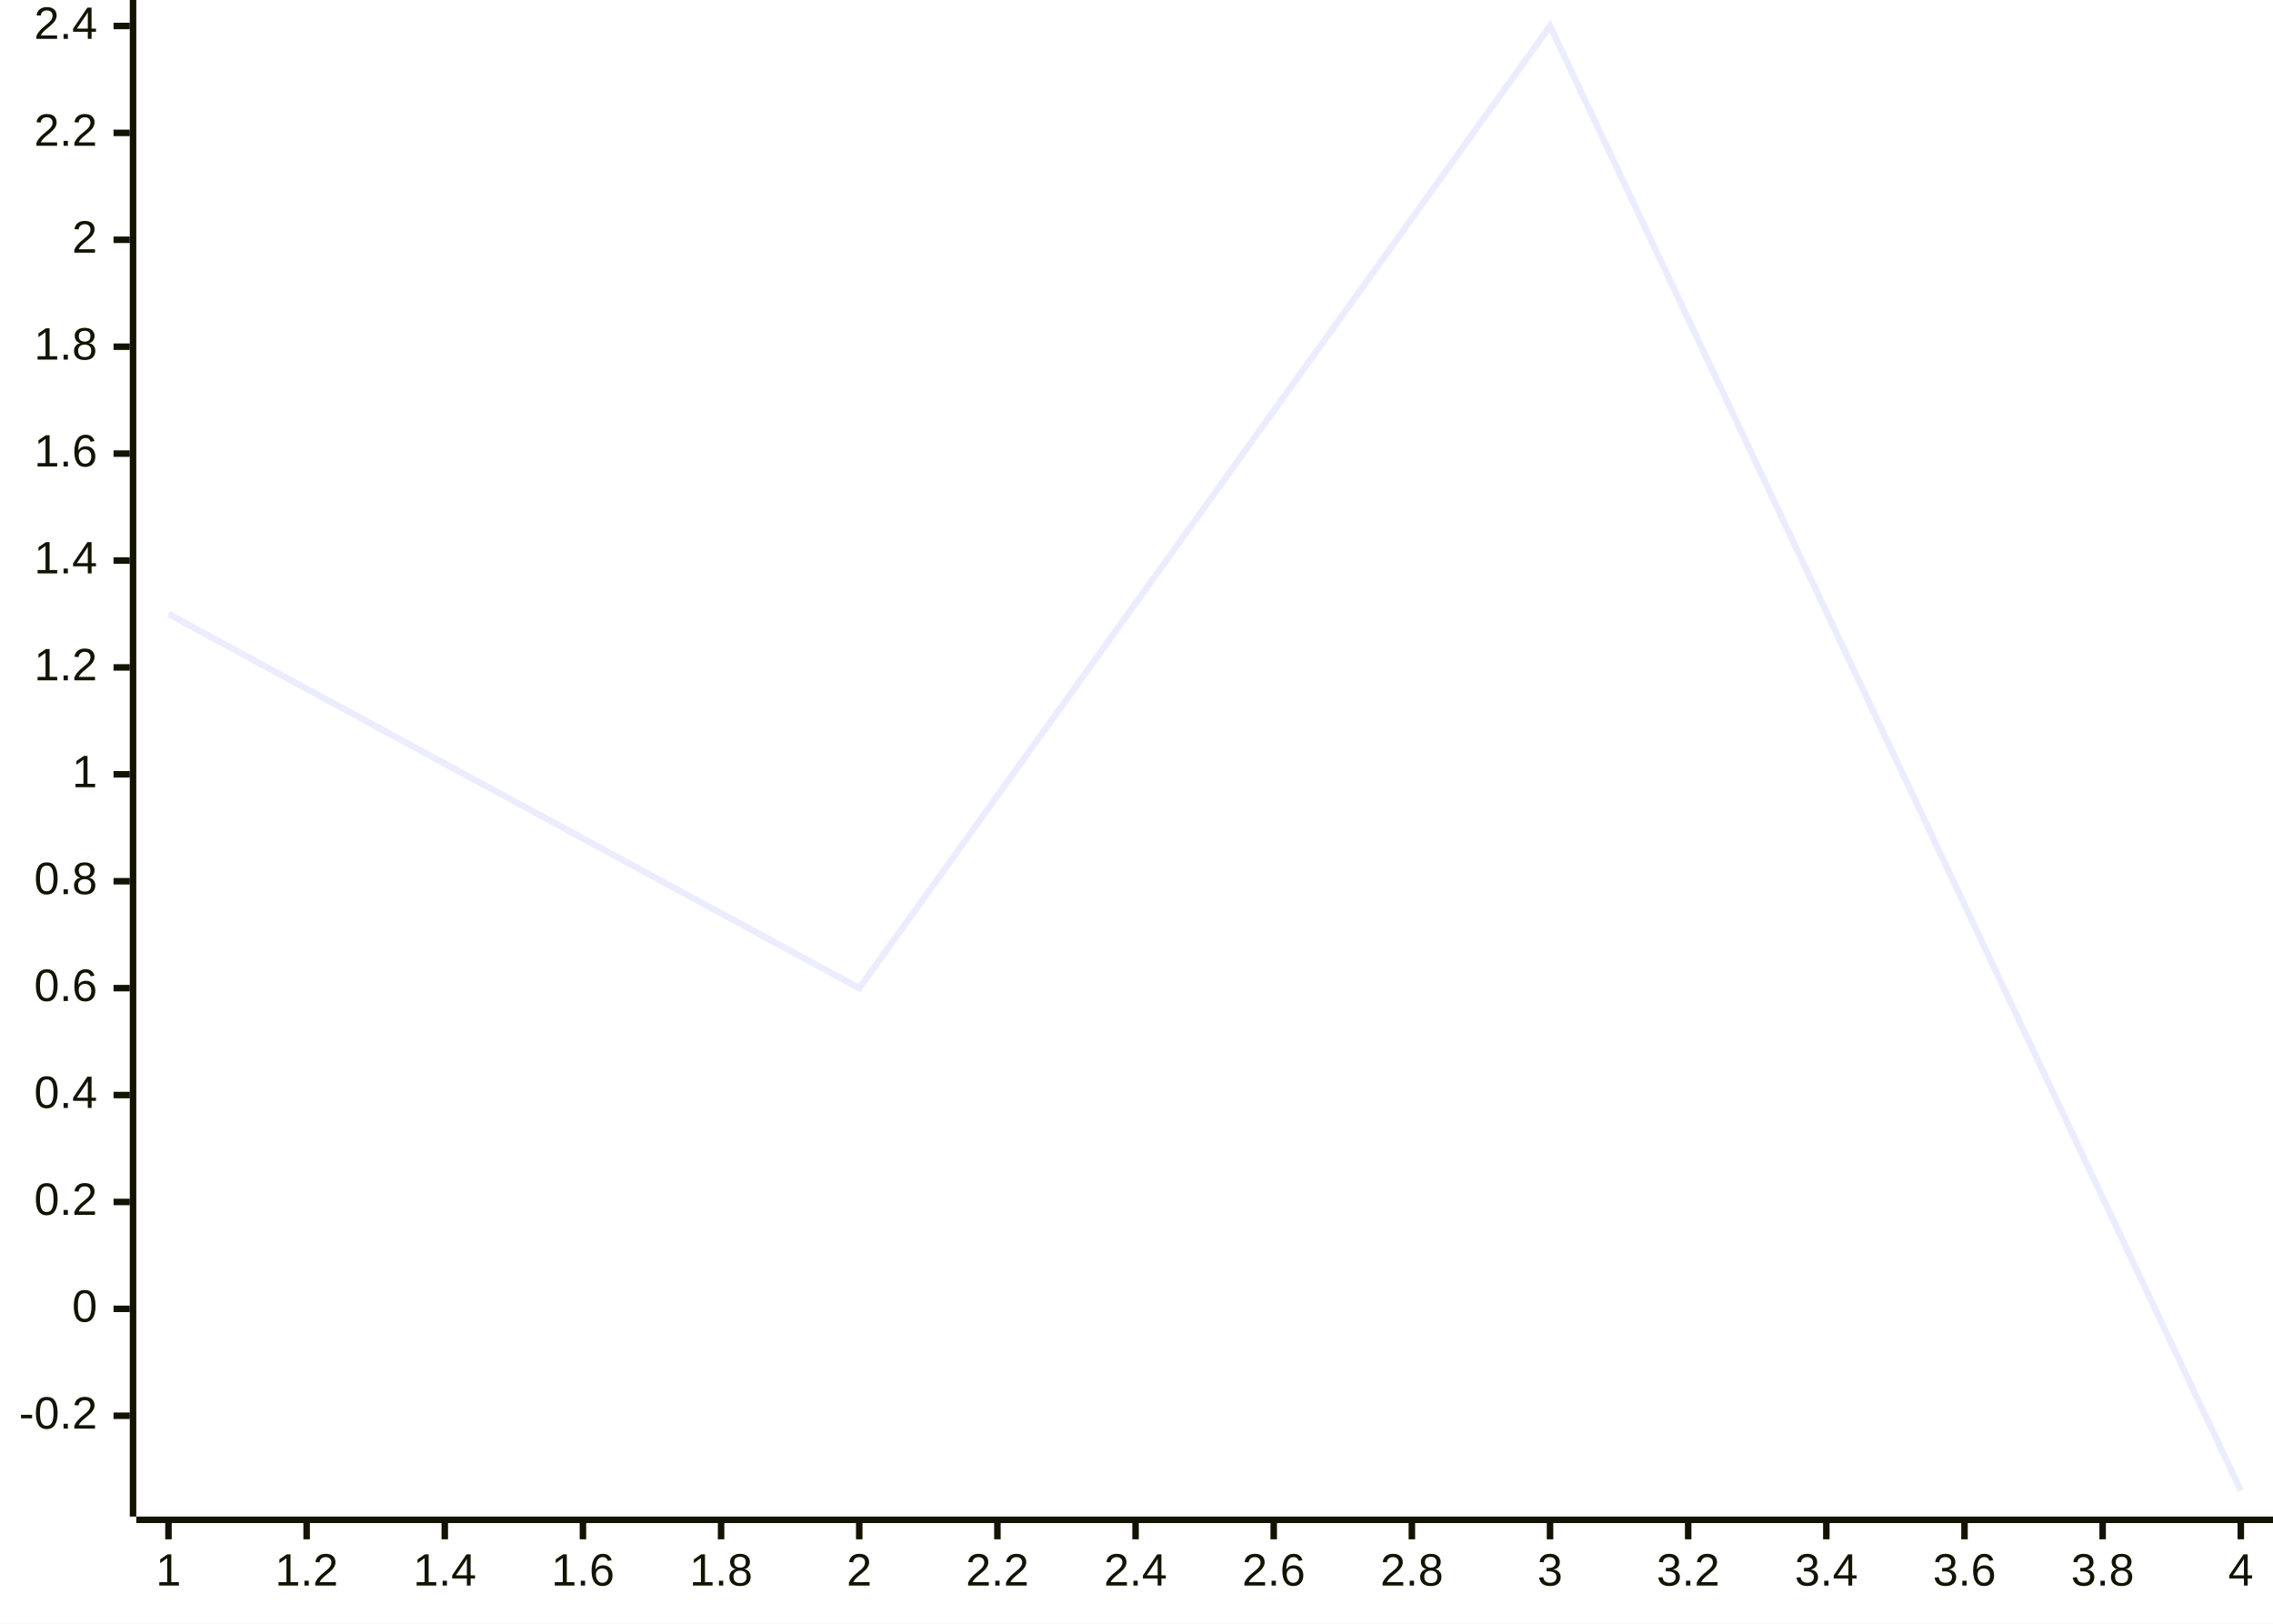
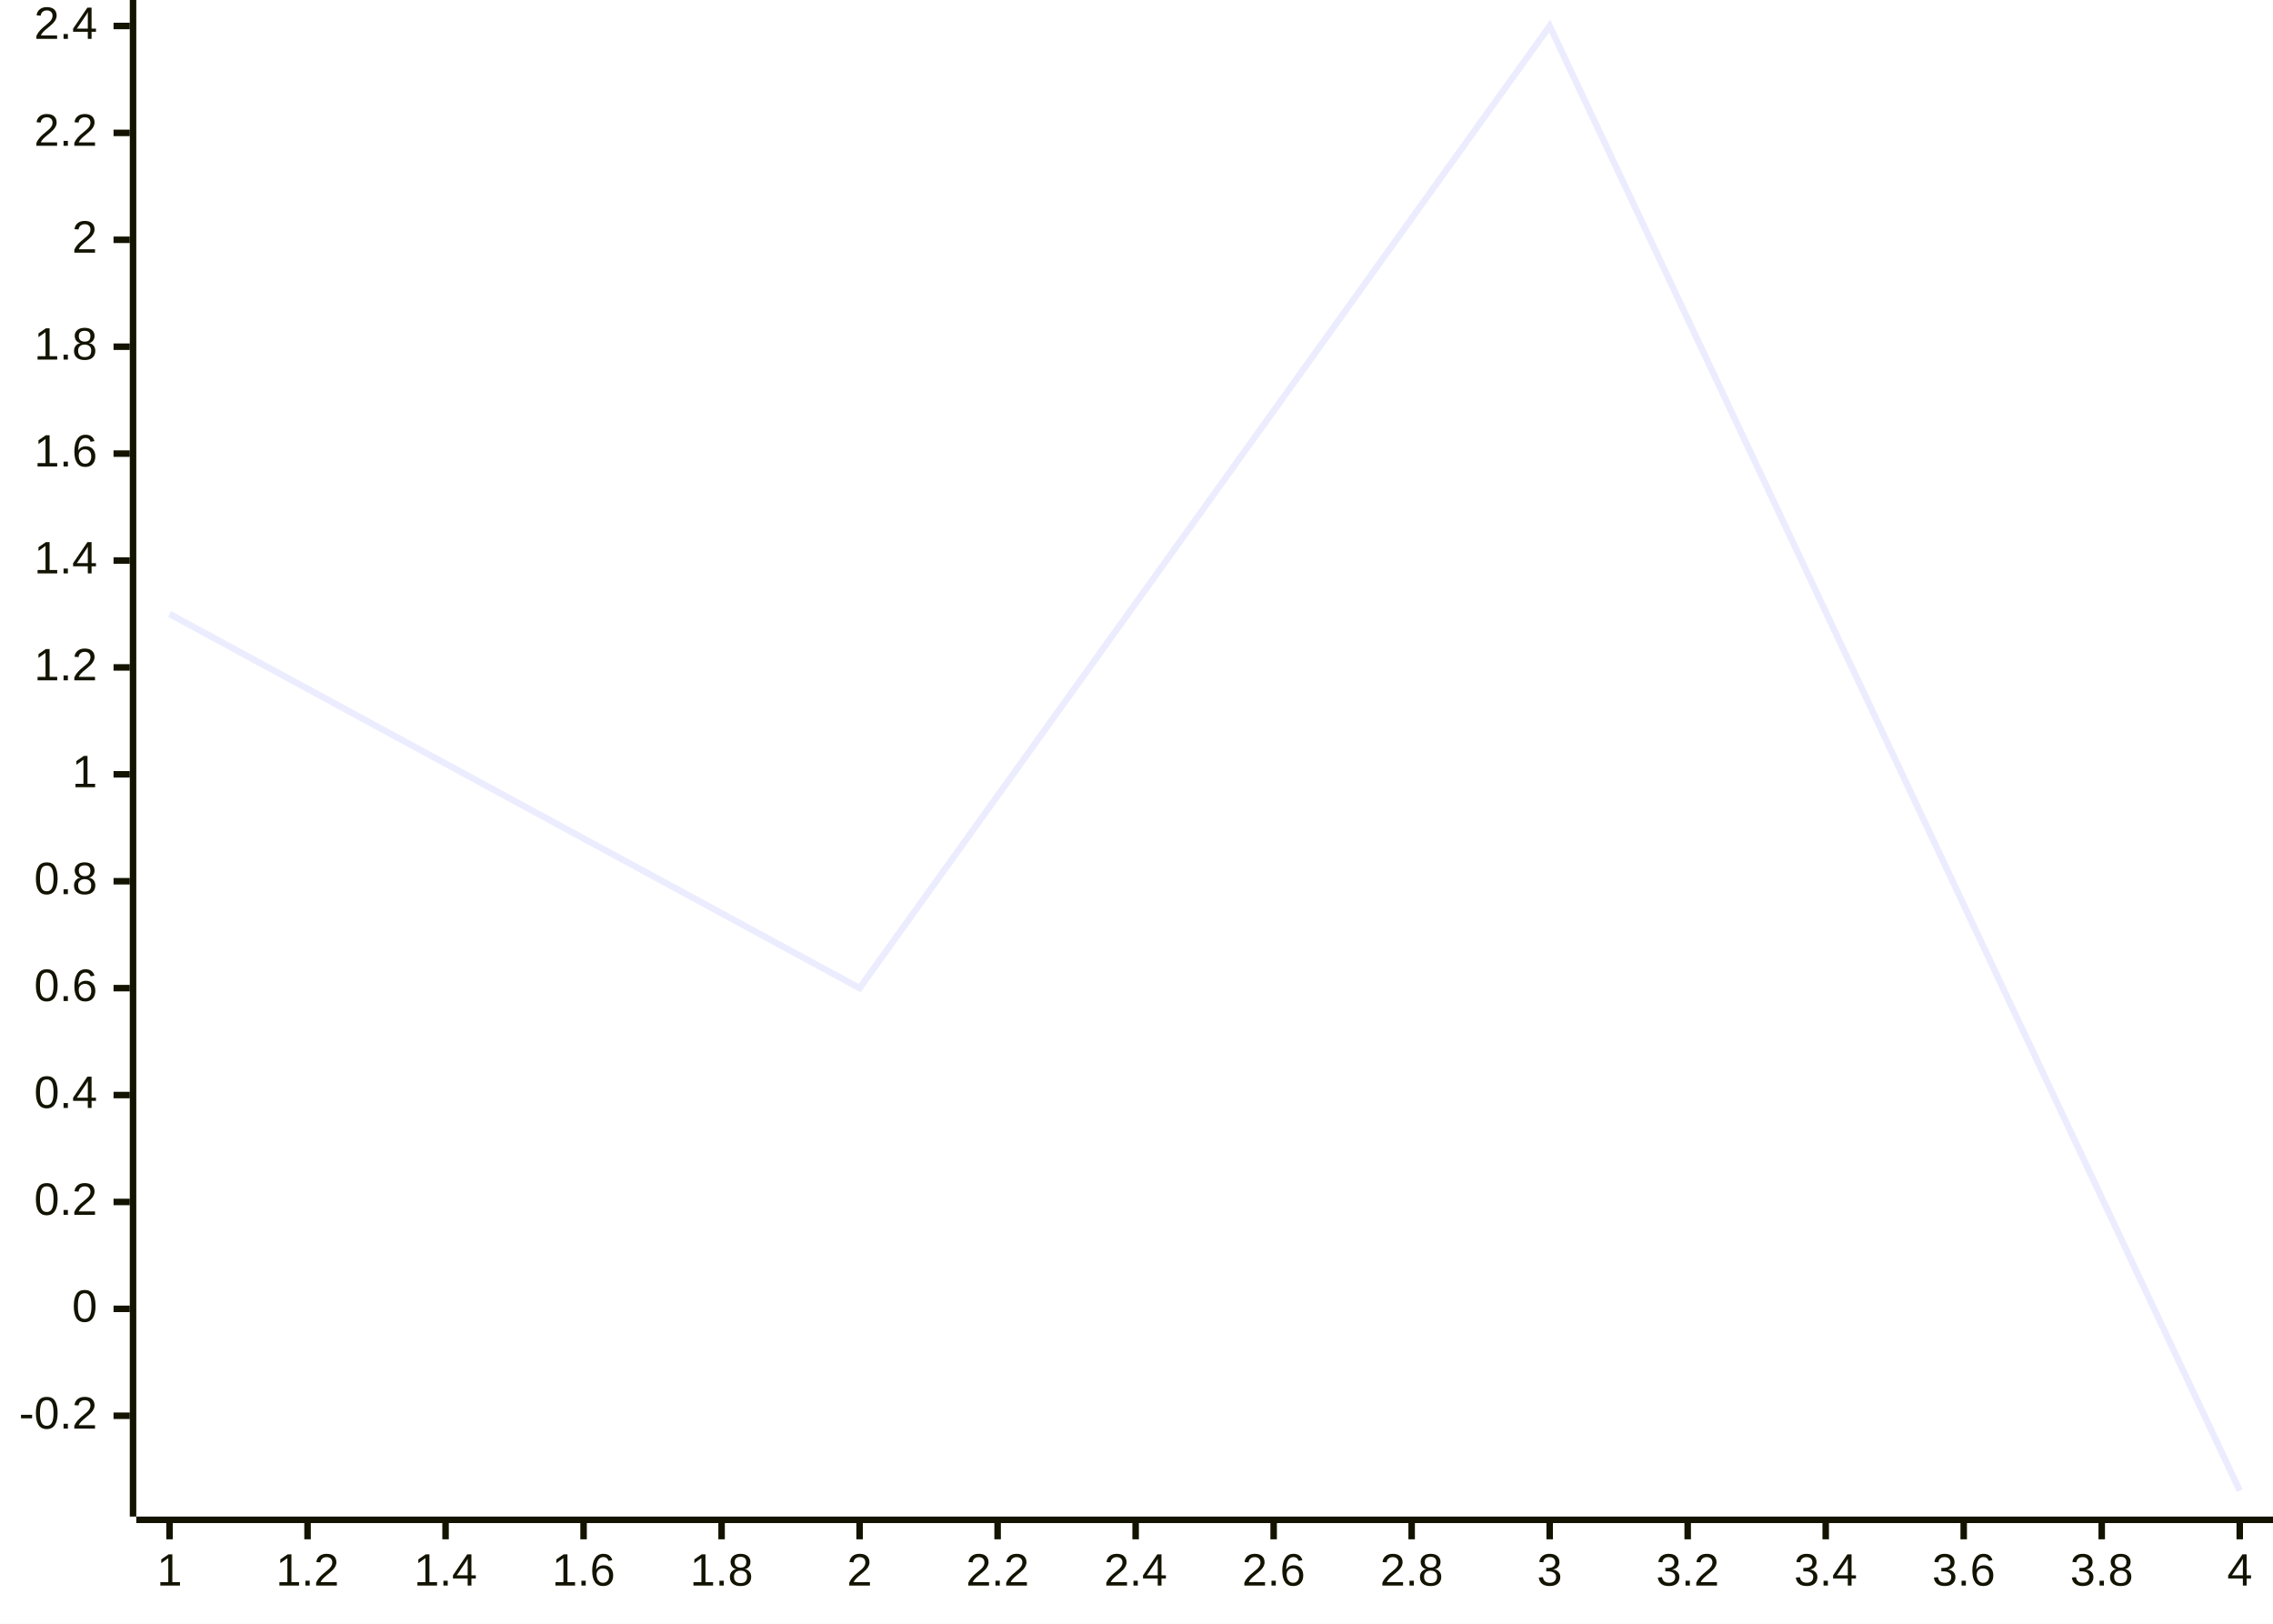
<svg xmlns="http://www.w3.org/2000/svg" id="upstream_html_demos_xychart_xy_charts_with_ve_and_ve_numbers_004" width="100%" style="max-width: 700px; background-color: white;" viewBox="0 0 700 500" role="graphics-document document" aria-roledescription="xychart">
-   <style>#upstream_html_demos_xychart_xy_charts_with_ve_and_ve_numbers_004{font-family:"trebuchet ms",verdana,arial,sans-serif;font-size:16px;fill:#333;}@keyframes edge-animation-frame{from{stroke-dashoffset:0;}}@keyframes dash{to{stroke-dashoffset:0;}}#upstream_html_demos_xychart_xy_charts_with_ve_and_ve_numbers_004 .edge-animation-slow{stroke-dasharray:9,5!important;stroke-dashoffset:900;animation:dash 50s linear infinite;stroke-linecap:round;}#upstream_html_demos_xychart_xy_charts_with_ve_and_ve_numbers_004 .edge-animation-fast{stroke-dasharray:9,5!important;stroke-dashoffset:900;animation:dash 20s linear infinite;stroke-linecap:round;}#upstream_html_demos_xychart_xy_charts_with_ve_and_ve_numbers_004 .error-icon{fill:#552222;}#upstream_html_demos_xychart_xy_charts_with_ve_and_ve_numbers_004 .error-text{fill:#552222;stroke:#552222;}#upstream_html_demos_xychart_xy_charts_with_ve_and_ve_numbers_004 .edge-thickness-normal{stroke-width:1px;}#upstream_html_demos_xychart_xy_charts_with_ve_and_ve_numbers_004 .edge-thickness-thick{stroke-width:3.5px;}#upstream_html_demos_xychart_xy_charts_with_ve_and_ve_numbers_004 .edge-pattern-solid{stroke-dasharray:0;}#upstream_html_demos_xychart_xy_charts_with_ve_and_ve_numbers_004 .edge-thickness-invisible{stroke-width:0;fill:none;}#upstream_html_demos_xychart_xy_charts_with_ve_and_ve_numbers_004 .edge-pattern-dashed{stroke-dasharray:3;}#upstream_html_demos_xychart_xy_charts_with_ve_and_ve_numbers_004 .edge-pattern-dotted{stroke-dasharray:2;}#upstream_html_demos_xychart_xy_charts_with_ve_and_ve_numbers_004 .marker{fill:#333333;stroke:#333333;}#upstream_html_demos_xychart_xy_charts_with_ve_and_ve_numbers_004 .marker.cross{stroke:#333333;}#upstream_html_demos_xychart_xy_charts_with_ve_and_ve_numbers_004 svg{font-family:"trebuchet ms",verdana,arial,sans-serif;font-size:16px;}#upstream_html_demos_xychart_xy_charts_with_ve_and_ve_numbers_004 p{margin:0;}#upstream_html_demos_xychart_xy_charts_with_ve_and_ve_numbers_004 :root{--mermaid-font-family:"trebuchet ms",verdana,arial,sans-serif;}</style>
+   <style>#upstream_html_demos_xychart_xy_charts_with_ve_and_ve_numbers_004{font-family:"trebuchet ms",verdana,arial,sans-serif;font-size:16px;fill:#333;}@keyframes edge-animation-frame{from{stroke-dashoffset:0;}}@keyframes dash{to{stroke-dashoffset:0;}}#upstream_html_demos_xychart_xy_charts_with_ve_and_ve_numbers_004 .edge-animation-slow{stroke-dasharray:9,5!important;stroke-dashoffset:900;animation:dash 50s linear infinite;stroke-linecap:round;}#upstream_html_demos_xychart_xy_charts_with_ve_and_ve_numbers_004 .edge-animation-fast{stroke-dasharray:9,5!important;stroke-dashoffset:900;animation:dash 20s linear infinite;stroke-linecap:round;}#upstream_html_demos_xychart_xy_charts_with_ve_and_ve_numbers_004 .error-icon{fill:#552222;}#upstream_html_demos_xychart_xy_charts_with_ve_and_ve_numbers_004 .error-text{fill:#552222;stroke:#552222;}#upstream_html_demos_xychart_xy_charts_with_ve_and_ve_numbers_004 .edge-thickness-normal{stroke-width:1px;}#upstream_html_demos_xychart_xy_charts_with_ve_and_ve_numbers_004 .edge-thickness-thick{stroke-width:3.5px;}#upstream_html_demos_xychart_xy_charts_with_ve_and_ve_numbers_004 .edge-pattern-solid{stroke-dasharray:0;}#upstream_html_demos_xychart_xy_charts_with_ve_and_ve_numbers_004 .edge-thickness-invisible{stroke-width:0;fill:none;}#upstream_html_demos_xychart_xy_charts_with_ve_and_ve_numbers_004 .edge-pattern-dashed{stroke-dasharray:3;}#upstream_html_demos_xychart_xy_charts_with_ve_and_ve_numbers_004 .edge-pattern-dotted{stroke-dasharray:2;}#upstream_html_demos_xychart_xy_charts_with_ve_and_ve_numbers_004 .marker{fill:#333333;stroke:#333333;}#upstream_html_demos_xychart_xy_charts_with_ve_and_ve_numbers_004 .marker.cross{stroke:#333333;}#upstream_html_demos_xychart_xy_charts_with_ve_and_ve_numbers_004 svg{font-family:"trebuchet ms",verdana,arial,sans-serif;font-size:16px;}#upstream_html_demos_xychart_xy_charts_with_ve_and_ve_numbers_004 p{margin:0;}#upstream_html_demos_xychart_xy_charts_with_ve_and_ve_numbers_004 .node .neo-node{stroke:#9370DB;}#upstream_html_demos_xychart_xy_charts_with_ve_and_ve_numbers_004 [data-look="neo"].node rect,#upstream_html_demos_xychart_xy_charts_with_ve_and_ve_numbers_004 [data-look="neo"].cluster rect,#upstream_html_demos_xychart_xy_charts_with_ve_and_ve_numbers_004 [data-look="neo"].node polygon{stroke:#9370DB;filter:drop-shadow(1px 2px 2px rgba(185, 185, 185, 1));}#upstream_html_demos_xychart_xy_charts_with_ve_and_ve_numbers_004 [data-look="neo"].node path{stroke:#9370DB;stroke-width:1px;}#upstream_html_demos_xychart_xy_charts_with_ve_and_ve_numbers_004 [data-look="neo"].node .outer-path{filter:drop-shadow(1px 2px 2px rgba(185, 185, 185, 1));}#upstream_html_demos_xychart_xy_charts_with_ve_and_ve_numbers_004 [data-look="neo"].node .neo-line path{stroke:#9370DB;filter:none;}#upstream_html_demos_xychart_xy_charts_with_ve_and_ve_numbers_004 [data-look="neo"].node circle{stroke:#9370DB;filter:drop-shadow(1px 2px 2px rgba(185, 185, 185, 1));}#upstream_html_demos_xychart_xy_charts_with_ve_and_ve_numbers_004 [data-look="neo"].node circle .state-start{fill:#000000;}#upstream_html_demos_xychart_xy_charts_with_ve_and_ve_numbers_004 [data-look="neo"].icon-shape .icon{fill:#9370DB;filter:drop-shadow(1px 2px 2px rgba(185, 185, 185, 1));}#upstream_html_demos_xychart_xy_charts_with_ve_and_ve_numbers_004 [data-look="neo"].icon-shape .icon-neo path{stroke:#9370DB;filter:drop-shadow(1px 2px 2px rgba(185, 185, 185, 1));}#upstream_html_demos_xychart_xy_charts_with_ve_and_ve_numbers_004 :root{--mermaid-font-family:"trebuchet ms",verdana,arial,sans-serif;}</style>
  <g />
  <g class="main">
    <rect width="700" height="500" class="background" fill="white" />
    <g class="plot">
      <g class="line-plot-0">
-         <path d="M51.883,189.058L264.617,304.277L477.352,8L690.086,459" fill="none" stroke="#ECECFF" stroke-width="2" />
+         <path d="M52.21,189.058L264.726,304.277L477.243,8L689.759,459" fill="none" stroke="#ECECFF" stroke-width="2" />
      </g>
    </g>
    <g class="bottom-axis">
      <g class="axis-line">
        <path d="M 41.969,468 L 700,468" fill="none" stroke="#131300" stroke-width="2" />
      </g>
      <g class="label">
-         <text x="0" y="0" fill="#131300" font-size="14" dominant-baseline="text-before-edge" text-anchor="middle" transform="translate(51.88281, 479) rotate(0)">1</text>
-         <text x="0" y="0" fill="#131300" font-size="14" dominant-baseline="text-before-edge" text-anchor="middle" transform="translate(94.42969, 479) rotate(0)">1.2</text>
-         <text x="0" y="0" fill="#131300" font-size="14" dominant-baseline="text-before-edge" text-anchor="middle" transform="translate(136.9766, 479) rotate(0)">1.4</text>
-         <text x="0" y="0" fill="#131300" font-size="14" dominant-baseline="text-before-edge" text-anchor="middle" transform="translate(179.5234, 479) rotate(0)">1.6</text>
-         <text x="0" y="0" fill="#131300" font-size="14" dominant-baseline="text-before-edge" text-anchor="middle" transform="translate(222.0703, 479) rotate(0)">1.8</text>
-         <text x="0" y="0" fill="#131300" font-size="14" dominant-baseline="text-before-edge" text-anchor="middle" transform="translate(264.6172, 479) rotate(0)">2</text>
-         <text x="0" y="0" fill="#131300" font-size="14" dominant-baseline="text-before-edge" text-anchor="middle" transform="translate(307.1641, 479) rotate(0)">2.2</text>
-         <text x="0" y="0" fill="#131300" font-size="14" dominant-baseline="text-before-edge" text-anchor="middle" transform="translate(349.7109, 479) rotate(0)">2.4</text>
-         <text x="0" y="0" fill="#131300" font-size="14" dominant-baseline="text-before-edge" text-anchor="middle" transform="translate(392.2578, 479) rotate(0)">2.6</text>
-         <text x="0" y="0" fill="#131300" font-size="14" dominant-baseline="text-before-edge" text-anchor="middle" transform="translate(434.8047, 479) rotate(0)">2.8</text>
-         <text x="0" y="0" fill="#131300" font-size="14" dominant-baseline="text-before-edge" text-anchor="middle" transform="translate(477.3516, 479) rotate(0)">3</text>
-         <text x="0" y="0" fill="#131300" font-size="14" dominant-baseline="text-before-edge" text-anchor="middle" transform="translate(519.8984, 479) rotate(0)">3.2</text>
-         <text x="0" y="0" fill="#131300" font-size="14" dominant-baseline="text-before-edge" text-anchor="middle" transform="translate(562.4453, 479) rotate(0)">3.4</text>
-         <text x="0" y="0" fill="#131300" font-size="14" dominant-baseline="text-before-edge" text-anchor="middle" transform="translate(604.9922, 479) rotate(0)">3.6</text>
-         <text x="0" y="0" fill="#131300" font-size="14" dominant-baseline="text-before-edge" text-anchor="middle" transform="translate(647.5391, 479) rotate(0)">3.8</text>
-         <text x="0" y="0" fill="#131300" font-size="14" dominant-baseline="text-before-edge" text-anchor="middle" transform="translate(690.0859, 479) rotate(0)">4</text>
+         <text x="0" y="0" fill="#131300" font-size="14" dominant-baseline="text-before-edge" text-anchor="middle" transform="translate(52.20996, 479) rotate(0)">1</text>
+         <text x="0" y="0" fill="#131300" font-size="14" dominant-baseline="text-before-edge" text-anchor="middle" transform="translate(94.71322, 479) rotate(0)">1.2</text>
+         <text x="0" y="0" fill="#131300" font-size="14" dominant-baseline="text-before-edge" text-anchor="middle" transform="translate(137.2165, 479) rotate(0)">1.4</text>
+         <text x="0" y="0" fill="#131300" font-size="14" dominant-baseline="text-before-edge" text-anchor="middle" transform="translate(179.7197, 479) rotate(0)">1.6</text>
+         <text x="0" y="0" fill="#131300" font-size="14" dominant-baseline="text-before-edge" text-anchor="middle" transform="translate(222.223, 479) rotate(0)">1.8</text>
+         <text x="0" y="0" fill="#131300" font-size="14" dominant-baseline="text-before-edge" text-anchor="middle" transform="translate(264.7262, 479) rotate(0)">2</text>
+         <text x="0" y="0" fill="#131300" font-size="14" dominant-baseline="text-before-edge" text-anchor="middle" transform="translate(307.2295, 479) rotate(0)">2.2</text>
+         <text x="0" y="0" fill="#131300" font-size="14" dominant-baseline="text-before-edge" text-anchor="middle" transform="translate(349.7327, 479) rotate(0)">2.4</text>
+         <text x="0" y="0" fill="#131300" font-size="14" dominant-baseline="text-before-edge" text-anchor="middle" transform="translate(392.236, 479) rotate(0)">2.6</text>
+         <text x="0" y="0" fill="#131300" font-size="14" dominant-baseline="text-before-edge" text-anchor="middle" transform="translate(434.7393, 479) rotate(0)">2.8</text>
+         <text x="0" y="0" fill="#131300" font-size="14" dominant-baseline="text-before-edge" text-anchor="middle" transform="translate(477.2425, 479) rotate(0)">3</text>
+         <text x="0" y="0" fill="#131300" font-size="14" dominant-baseline="text-before-edge" text-anchor="middle" transform="translate(519.7458, 479) rotate(0)">3.2</text>
+         <text x="0" y="0" fill="#131300" font-size="14" dominant-baseline="text-before-edge" text-anchor="middle" transform="translate(562.249, 479) rotate(0)">3.4</text>
+         <text x="0" y="0" fill="#131300" font-size="14" dominant-baseline="text-before-edge" text-anchor="middle" transform="translate(604.7523, 479) rotate(0)">3.6</text>
+         <text x="0" y="0" fill="#131300" font-size="14" dominant-baseline="text-before-edge" text-anchor="middle" transform="translate(647.2555, 479) rotate(0)">3.8</text>
+         <text x="0" y="0" fill="#131300" font-size="14" dominant-baseline="text-before-edge" text-anchor="middle" transform="translate(689.7588, 479) rotate(0)">4</text>
      </g>
      <g class="ticks">
-         <path d="M 51.883,469 L 51.883,474" fill="none" stroke="#131300" stroke-width="2" />
-         <path d="M 94.43,469 L 94.43,474" fill="none" stroke="#131300" stroke-width="2" />
-         <path d="M 136.977,469 L 136.977,474" fill="none" stroke="#131300" stroke-width="2" />
-         <path d="M 179.523,469 L 179.523,474" fill="none" stroke="#131300" stroke-width="2" />
-         <path d="M 222.07,469 L 222.07,474" fill="none" stroke="#131300" stroke-width="2" />
-         <path d="M 264.617,469 L 264.617,474" fill="none" stroke="#131300" stroke-width="2" />
-         <path d="M 307.164,469 L 307.164,474" fill="none" stroke="#131300" stroke-width="2" />
-         <path d="M 349.711,469 L 349.711,474" fill="none" stroke="#131300" stroke-width="2" />
-         <path d="M 392.258,469 L 392.258,474" fill="none" stroke="#131300" stroke-width="2" />
-         <path d="M 434.805,469 L 434.805,474" fill="none" stroke="#131300" stroke-width="2" />
-         <path d="M 477.352,469 L 477.352,474" fill="none" stroke="#131300" stroke-width="2" />
-         <path d="M 519.898,469 L 519.898,474" fill="none" stroke="#131300" stroke-width="2" />
-         <path d="M 562.445,469 L 562.445,474" fill="none" stroke="#131300" stroke-width="2" />
-         <path d="M 604.992,469 L 604.992,474" fill="none" stroke="#131300" stroke-width="2" />
-         <path d="M 647.539,469 L 647.539,474" fill="none" stroke="#131300" stroke-width="2" />
-         <path d="M 690.086,469 L 690.086,474" fill="none" stroke="#131300" stroke-width="2" />
+         <path d="M 52.21,469 L 52.21,474" fill="none" stroke="#131300" stroke-width="2" />
+         <path d="M 94.713,469 L 94.713,474" fill="none" stroke="#131300" stroke-width="2" />
+         <path d="M 137.216,469 L 137.216,474" fill="none" stroke="#131300" stroke-width="2" />
+         <path d="M 179.72,469 L 179.72,474" fill="none" stroke="#131300" stroke-width="2" />
+         <path d="M 222.223,469 L 222.223,474" fill="none" stroke="#131300" stroke-width="2" />
+         <path d="M 264.726,469 L 264.726,474" fill="none" stroke="#131300" stroke-width="2" />
+         <path d="M 307.229,469 L 307.229,474" fill="none" stroke="#131300" stroke-width="2" />
+         <path d="M 349.733,469 L 349.733,474" fill="none" stroke="#131300" stroke-width="2" />
+         <path d="M 392.236,469 L 392.236,474" fill="none" stroke="#131300" stroke-width="2" />
+         <path d="M 434.739,469 L 434.739,474" fill="none" stroke="#131300" stroke-width="2" />
+         <path d="M 477.243,469 L 477.243,474" fill="none" stroke="#131300" stroke-width="2" />
+         <path d="M 519.746,469 L 519.746,474" fill="none" stroke="#131300" stroke-width="2" />
+         <path d="M 562.249,469 L 562.249,474" fill="none" stroke="#131300" stroke-width="2" />
+         <path d="M 604.752,469 L 604.752,474" fill="none" stroke="#131300" stroke-width="2" />
+         <path d="M 647.256,469 L 647.256,474" fill="none" stroke="#131300" stroke-width="2" />
+         <path d="M 689.759,469 L 689.759,474" fill="none" stroke="#131300" stroke-width="2" />
      </g>
    </g>
    <g class="left-axis">
      <g class="axisl-line">
        <path d="M 40.969,0 L 40.969,467" fill="none" stroke="#131300" stroke-width="2" />
      </g>
      <g class="label">
        <text x="0" y="0" fill="#131300" font-size="14" dominant-baseline="middle" text-anchor="end" transform="translate(29.96875, 8) rotate(0)">2.4</text>
        <text x="0" y="0" fill="#131300" font-size="14" dominant-baseline="middle" text-anchor="end" transform="translate(29.96875, 40.91971) rotate(0)">2.2</text>
        <text x="0" y="0" fill="#131300" font-size="14" dominant-baseline="middle" text-anchor="end" transform="translate(29.96875, 73.83942) rotate(0)">2</text>
        <text x="0" y="0" fill="#131300" font-size="14" dominant-baseline="middle" text-anchor="end" transform="translate(29.96875, 106.7591) rotate(0)">1.8</text>
        <text x="0" y="0" fill="#131300" font-size="14" dominant-baseline="middle" text-anchor="end" transform="translate(29.96875, 139.6788) rotate(0)">1.6</text>
        <text x="0" y="0" fill="#131300" font-size="14" dominant-baseline="middle" text-anchor="end" transform="translate(29.96875, 172.5985) rotate(0)">1.4</text>
        <text x="0" y="0" fill="#131300" font-size="14" dominant-baseline="middle" text-anchor="end" transform="translate(29.96875, 205.5182) rotate(0)">1.2</text>
        <text x="0" y="0" fill="#131300" font-size="14" dominant-baseline="middle" text-anchor="end" transform="translate(29.96875, 238.438) rotate(0)">1</text>
        <text x="0" y="0" fill="#131300" font-size="14" dominant-baseline="middle" text-anchor="end" transform="translate(29.96875, 271.3577) rotate(0)">0.8</text>
        <text x="0" y="0" fill="#131300" font-size="14" dominant-baseline="middle" text-anchor="end" transform="translate(29.96875, 304.2774) rotate(0)">0.6</text>
        <text x="0" y="0" fill="#131300" font-size="14" dominant-baseline="middle" text-anchor="end" transform="translate(29.96875, 337.1971) rotate(0)">0.4</text>
        <text x="0" y="0" fill="#131300" font-size="14" dominant-baseline="middle" text-anchor="end" transform="translate(29.96875, 370.1168) rotate(0)">0.2</text>
        <text x="0" y="0" fill="#131300" font-size="14" dominant-baseline="middle" text-anchor="end" transform="translate(29.96875, 403.0365) rotate(0)">0</text>
        <text x="0" y="0" fill="#131300" font-size="14" dominant-baseline="middle" text-anchor="end" transform="translate(29.96875, 435.9562) rotate(0)">-0.2</text>
      </g>
      <g class="ticks">
        <path d="M 39.969,8 L 34.969,8" fill="none" stroke="#131300" stroke-width="2" />
        <path d="M 39.969,40.92 L 34.969,40.92" fill="none" stroke="#131300" stroke-width="2" />
        <path d="M 39.969,73.839 L 34.969,73.839" fill="none" stroke="#131300" stroke-width="2" />
        <path d="M 39.969,106.759 L 34.969,106.759" fill="none" stroke="#131300" stroke-width="2" />
        <path d="M 39.969,139.679 L 34.969,139.679" fill="none" stroke="#131300" stroke-width="2" />
        <path d="M 39.969,172.599 L 34.969,172.599" fill="none" stroke="#131300" stroke-width="2" />
        <path d="M 39.969,205.518 L 34.969,205.518" fill="none" stroke="#131300" stroke-width="2" />
        <path d="M 39.969,238.438 L 34.969,238.438" fill="none" stroke="#131300" stroke-width="2" />
        <path d="M 39.969,271.358 L 34.969,271.358" fill="none" stroke="#131300" stroke-width="2" />
        <path d="M 39.969,304.277 L 34.969,304.277" fill="none" stroke="#131300" stroke-width="2" />
        <path d="M 39.969,337.197 L 34.969,337.197" fill="none" stroke="#131300" stroke-width="2" />
        <path d="M 39.969,370.117 L 34.969,370.117" fill="none" stroke="#131300" stroke-width="2" />
        <path d="M 39.969,403.036 L 34.969,403.036" fill="none" stroke="#131300" stroke-width="2" />
        <path d="M 39.969,435.956 L 34.969,435.956" fill="none" stroke="#131300" stroke-width="2" />
      </g>
    </g>
  </g>
  <g class="mermaid-tmp-group" />
</svg>
